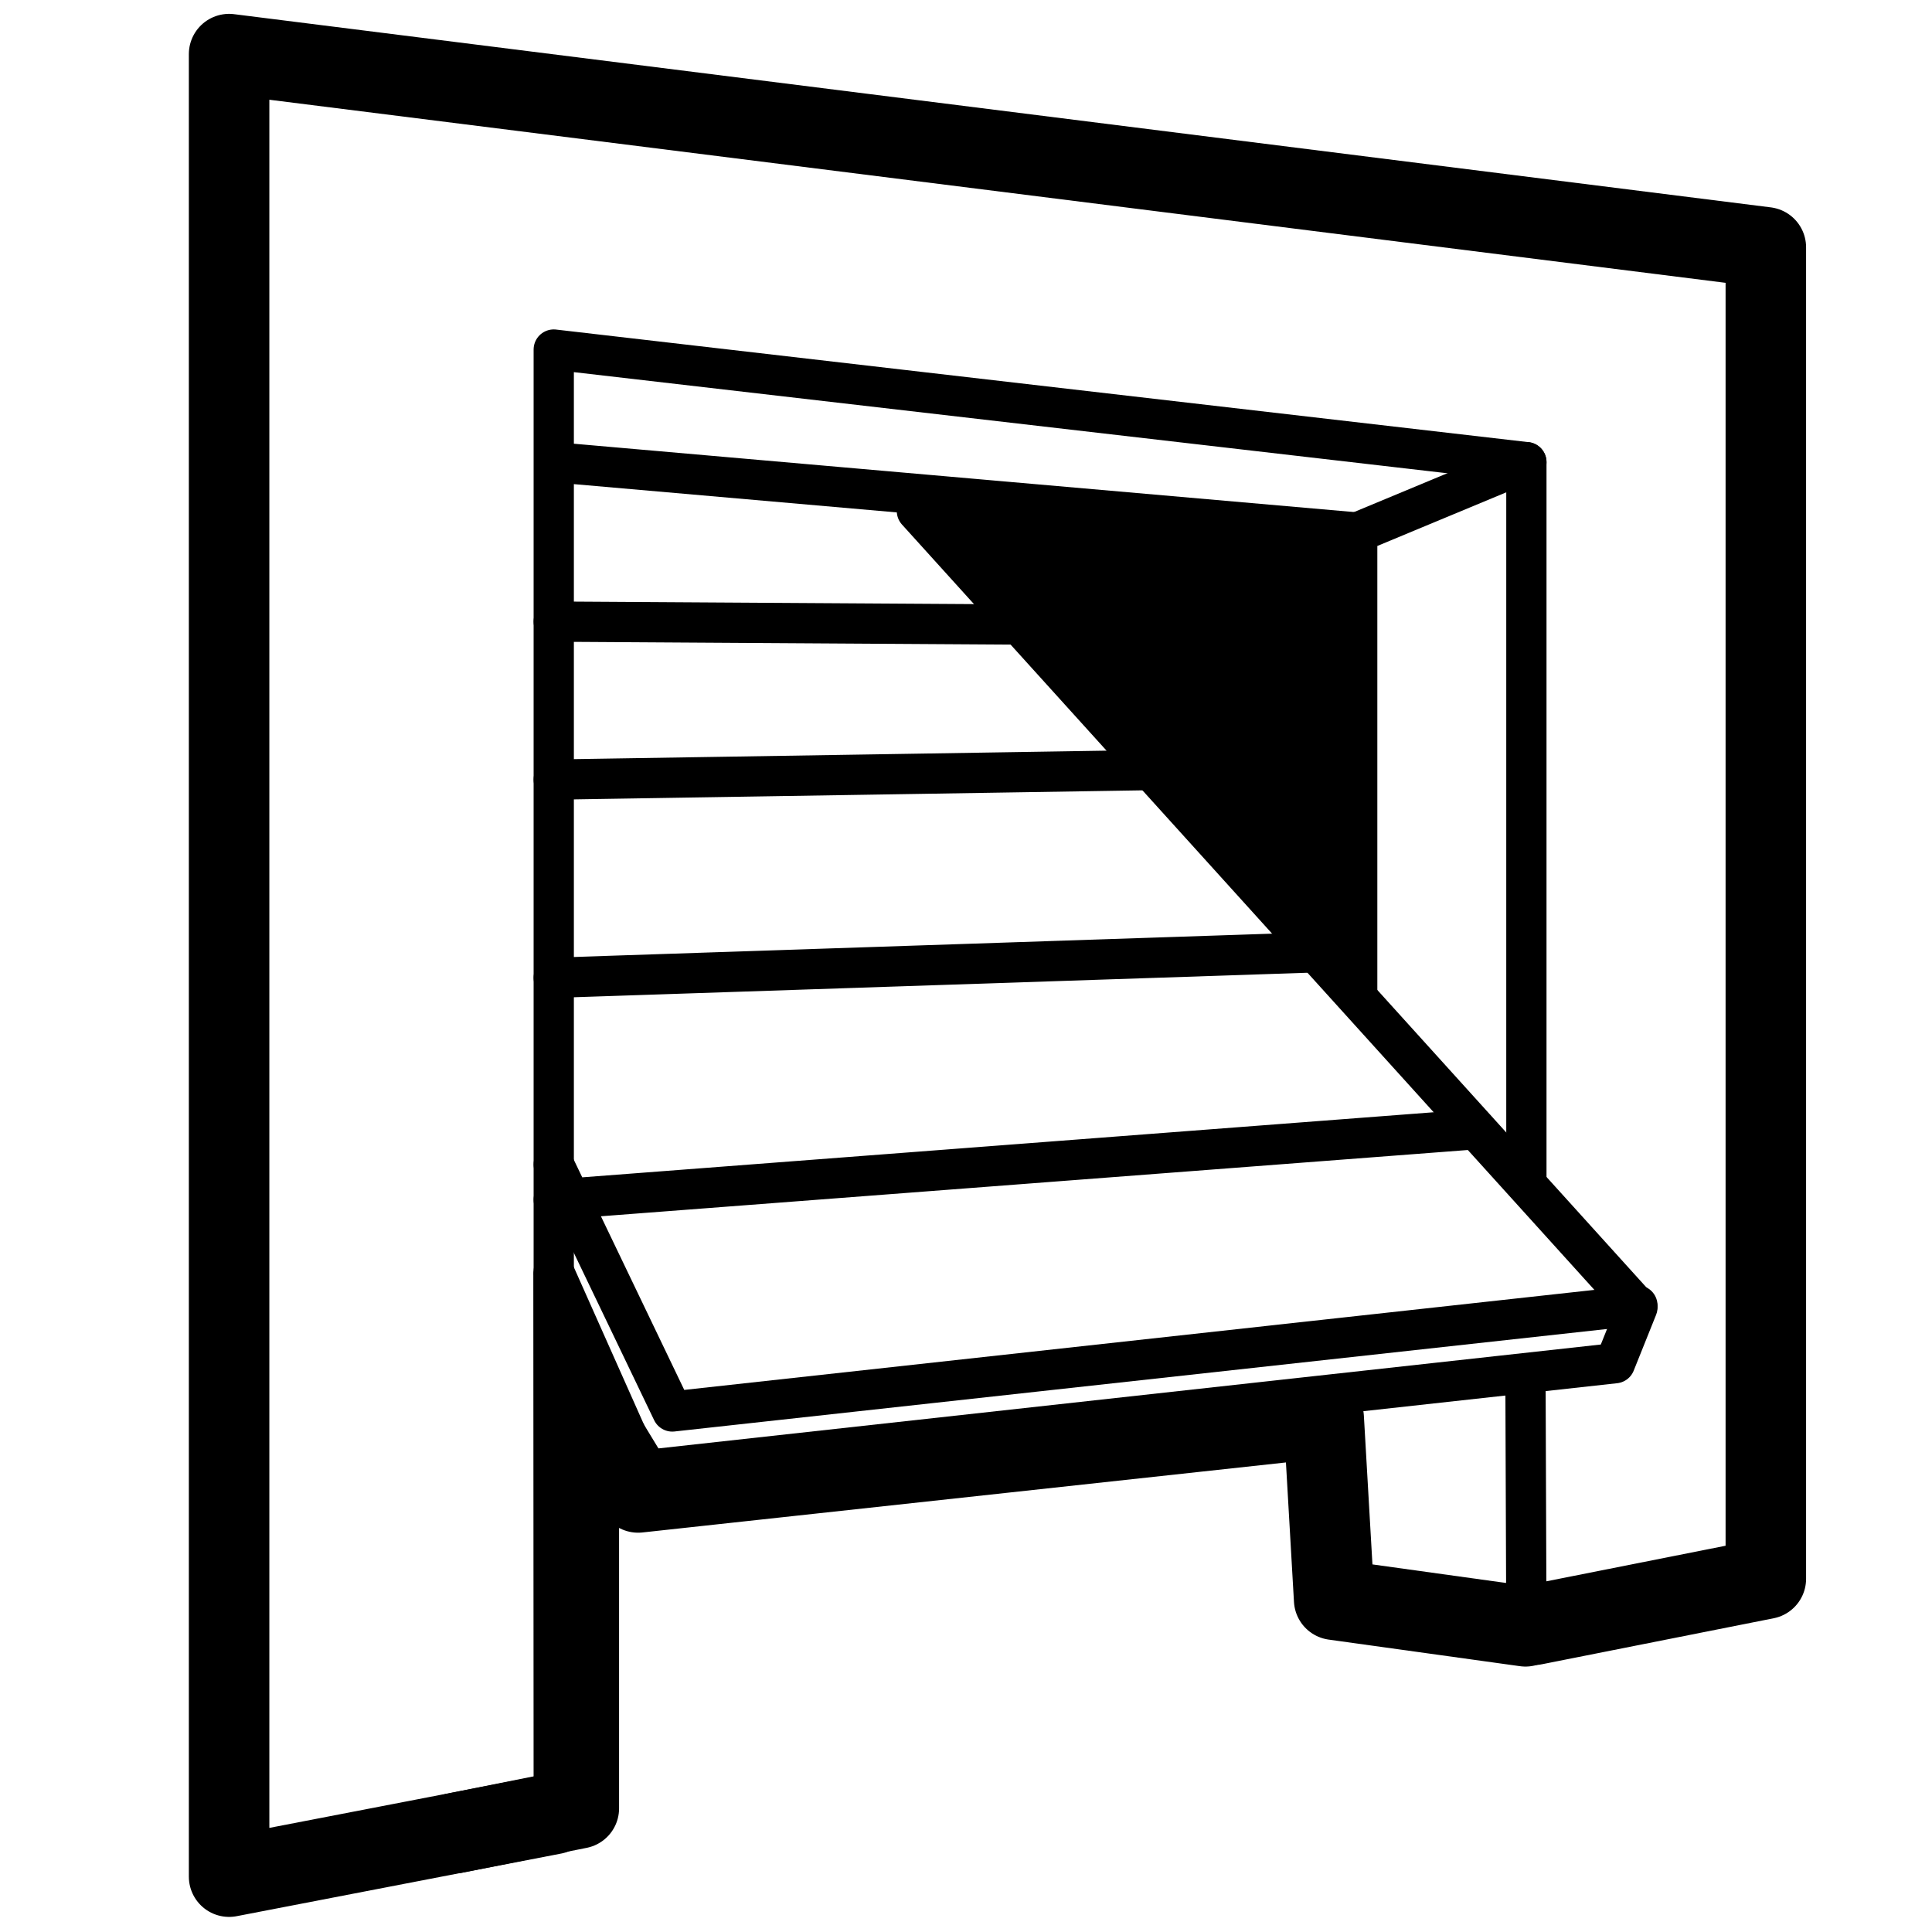
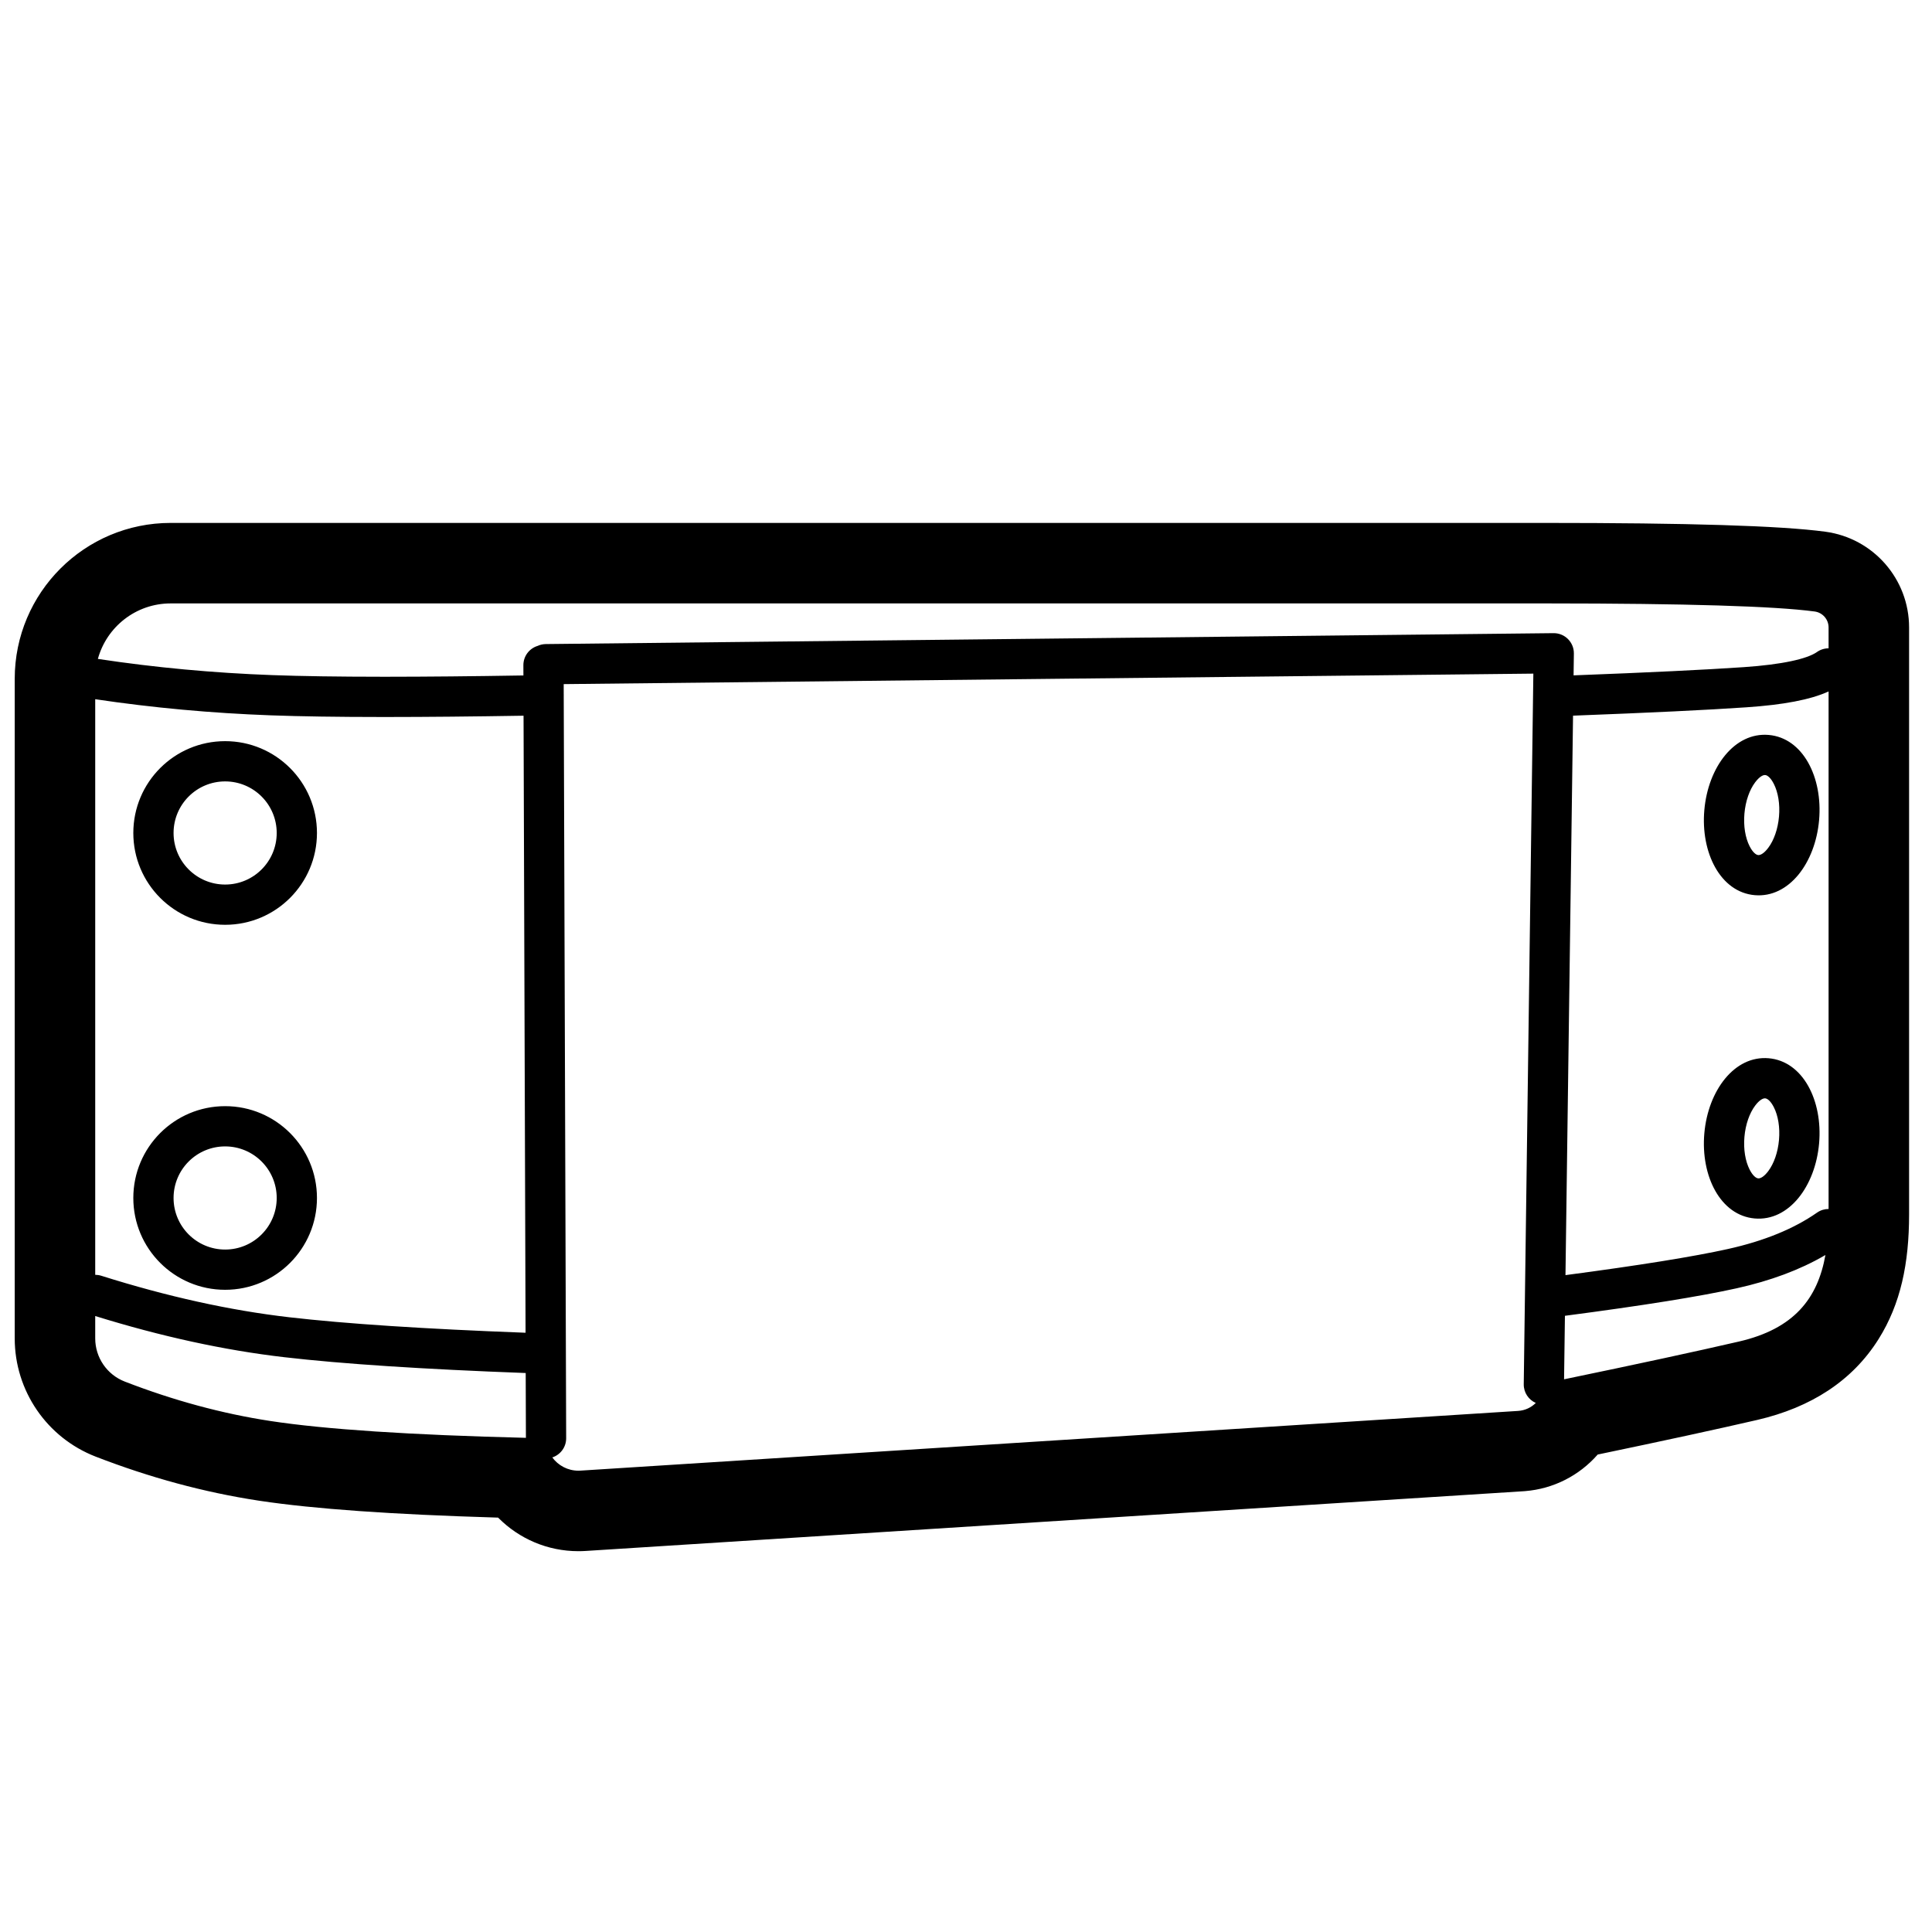
- <svg xmlns="http://www.w3.org/2000/svg" viewBox="0 0 960 960">
-   <g fill="none" fill-rule="evenodd">
-     <g stroke="#000" stroke-linecap="round" stroke-linejoin="round">
-       <path d="M758.451 808.107 758 685m.451-97.954V229.644l-483.298-55.956v727.675m0 0L275 633m399.39-368.383-399.237-34.973" stroke-width="20" />
-       <path d="M455.603 253.931 813.607 649.65l-11.12 27.717L319.19 730.65l-44.037-98.836" stroke-width="20" />
-       <path d="m275.153 578.613 58.9 122.742 479.554-52.706m-538.454-52.527 458.157-35.02m-79.017-87.91-379.14 12.666m297.685-103.226-297.685 4.736m230.741-77.051-230.741-1.442" stroke-width="20" />
-       <path d="m762.139 807.375 115.293-22.885v-661.6L113.838 26.887v905.61l161.315-31.134" stroke-width="40" />
-       <path d="m758.451 229.644-84.061 34.973v229.595" stroke-width="20" />
-       <path d="m226.057 910.874 61.557-12.307V693.138l29.461 48.45 340.656-37.064 5.207 90.369L758 808.107" stroke-width="40" />
-     </g>
-     <path d="m456.205 247.13 218.185 17.487v229.595z" fill="#000" />
-   </g>
+ <svg xmlns="http://www.w3.org/2000/svg" height="960" viewBox="0 0 960 960" width="960">
+   <path d="m906.994 264.202c23.823 3.195 41.619 23.519 41.619 47.571v291.618c0 24.413-4.184 44.492-15.154 61.985-12.982 20.701-33.575 34.016-60.413 40.208-19.996 4.614-46.085 10.274-78.307 16.991l-.854.177-.208.239c-8.92 10.084-21.597 16.807-35.942 17.944l-.846.06-465.901 29.668c-1.187.076-2.376.113-3.565.113-15.491 0-29.515-6.279-39.667-16.43l-.251-.254-1.17-.034c-51.343-1.531-90.203-4.256-117.072-8.287l-.932-.141c-26.899-4.108-53.832-11.399-80.768-21.83-24.256-9.394-40.248-32.73-40.248-58.746v-327.734c0-42.794 34.691-77.486 77.486-77.486h682.341c71.676 0 117.521 1.367 139.855 4.367zm-145.082 70.52-481.817 5.213.017 5.039c.005.101.008.202.01.303.003.197.001.393-.007.587l1.21 368.784c.015 4.449-2.879 8.23-6.892 9.541 2.927 3.995 7.656 6.589 12.99 6.589.341 0 .682-.011 1.023-.033l465.901-29.668c3.434-.219 6.506-1.693 8.777-3.959-3.569-1.566-6.039-5.153-5.983-9.295zm-714.597 319.206-.001 11.127c0 9.496 5.838 18.016 14.694 21.445 24.269 9.398 48.39 15.928 72.362 19.589 27.245 4.161 69.563 6.949 126.954 8.362l-.105-32.203c-51.124-1.902-91.068-4.517-119.895-7.855-29.836-3.455-61.17-10.281-94.008-20.465zm859.729-30.324-.411.24c-12.3 7.145-26.85 12.559-43.622 16.286-18.286 4.064-46.716 8.614-85.407 13.683l-.428 31.557c36.334-7.528 65.293-13.782 86.877-18.762 27.425-6.328 39.132-21.377 42.991-43.004zm-859.73-276.171 0 286.014c.996 0 2.008.151 3.008.466 32.763 10.337 63.865 17.204 93.301 20.613 28.076 3.251 67.272 5.824 117.529 7.706l-1.006-306.601c-25.426.419-47.993.633-67.707.642h-2.712c-22.002-.011-40.352-.285-55.059-.822-29.653-1.083-58.772-3.755-87.354-8.018zm64.555 202.21c25.198 0 45.625 20.427 45.625 45.625 0 25.198-20.427 45.625-45.625 45.625-25.198 0-45.625-20.427-45.625-45.625 0-25.198 20.427-45.625 45.625-45.625zm755.944-198.187c-19.44 1.329-48.155 2.711-86.178 4.151l-3.758 277.997c36.682-4.846 63.65-9.188 80.797-12.999 18.005-4.001 32.727-10.051 44.218-18.07 1.745-1.218 3.744-1.802 5.722-1.8l.001-257.162c-9.106 4.157-22.561 6.636-40.801 7.882zm-755.944 218.187c-14.153 0-25.625 11.473-25.625 25.625 0 14.153 11.473 25.625 25.625 25.625 14.153 0 25.625-11.473 25.625-25.625 0-14.153-11.473-25.625-25.625-25.625zm767-43.803c17 1.487 26.893 21.015 25.031 42.3-1.862 21.285-14.996 38.798-31.996 37.311-17-1.487-26.893-21.015-25.031-42.3 1.862-21.285 14.996-38.798 31.996-37.311zm-6.754 23.555c-2.777 3.703-4.773 9.269-5.318 15.499-.545 6.231.454 12.058 2.546 16.187 1.532 3.025 3.149 4.345 4.304 4.446 1.155.101 2.977-.918 5.011-3.631 2.777-3.703 4.773-9.269 5.318-15.499.545-6.231-.454-12.058-2.546-16.187-1.532-3.025-3.149-4.345-4.304-4.446-1.155-.101-2.977.918-5.011 3.631zm-760.246-181.118c25.198 0 45.625 20.427 45.625 45.625s-20.427 45.625-45.625 45.625c-25.198 0-45.625-20.427-45.625-45.625s20.427-45.625 45.625-45.625zm767-3.087c17 1.487 26.893 21.015 25.031 42.3-1.862 21.285-14.996 38.798-31.996 37.311-17-1.487-26.893-21.015-25.031-42.3 1.862-21.285 14.996-38.798 31.996-37.311zm-767 23.087c-14.153 0-25.625 11.473-25.625 25.625s11.473 25.625 25.625 25.625c14.153 0 25.625-11.473 25.625-25.625s-11.473-25.625-25.625-25.625zm760.246.468c-2.777 3.703-4.773 9.269-5.318 15.499-.545 6.231.454 12.058 2.546 16.187 1.532 3.025 3.149 4.345 4.304 4.446 1.155.101 2.977-.918 5.011-3.631 2.777-3.703 4.773-9.269 5.318-15.499.545-6.231-.454-12.058-2.546-16.187-1.532-3.025-3.149-4.345-4.304-4.446-1.155-.101-2.977.918-5.011 3.631zm-102.889-88.91h-684.427c-17.271 0-31.815 11.681-36.164 27.573.058.008.116.016.173.025 28.308 4.279 57.171 6.956 86.589 8.031 14.491.529 32.656.799 54.484.809l2.691-0c19.623-.01 42.127-.224 67.507-.643l-.016-5.09c-.015-4.529 2.983-8.365 7.109-9.608 1.232-.564 2.601-.884 4.044-.9l500.725-5.419c5.618-.06 10.183 4.518 10.108 10.135l-.145 10.836c37.326-1.419 65.518-2.78 84.544-4.08 19.13-1.307 31.539-4.099 36.401-7.529 1.754-1.237 3.769-1.83 5.763-1.829l0-10.373c0-4.006-2.966-7.393-6.936-7.926-19.712-2.648-63.863-3.985-132.451-4.012z" />
</svg>
